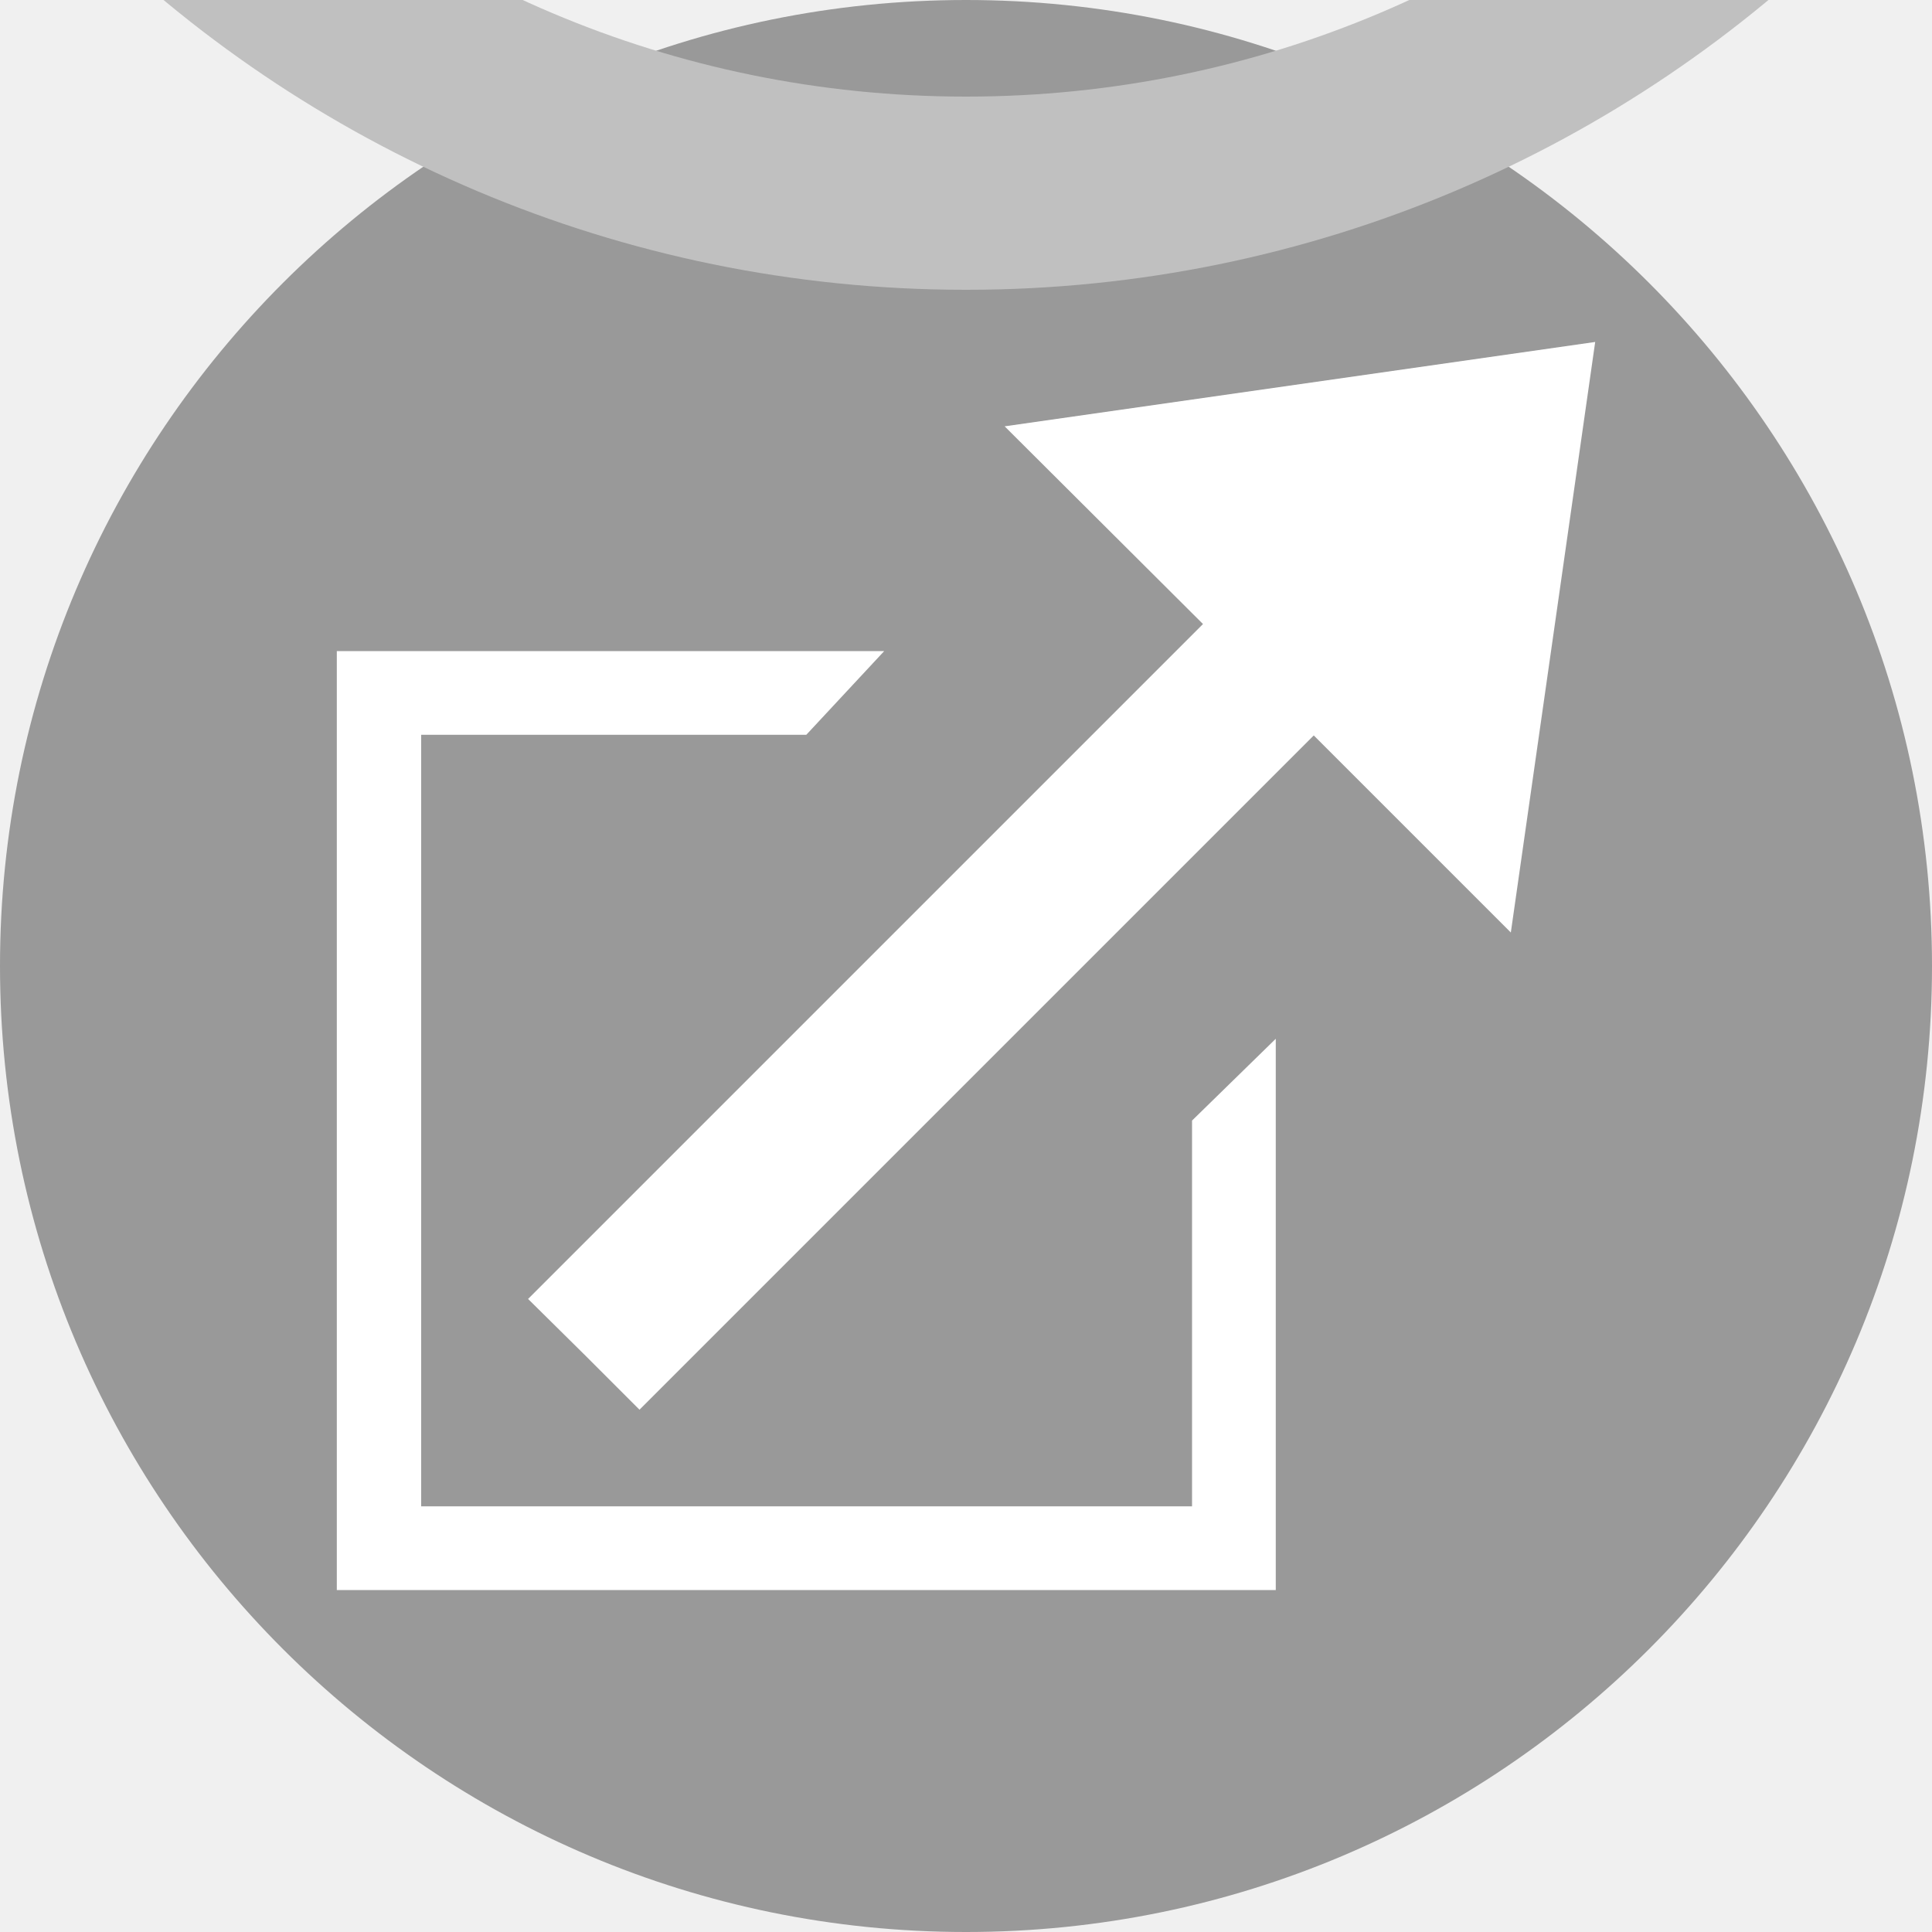
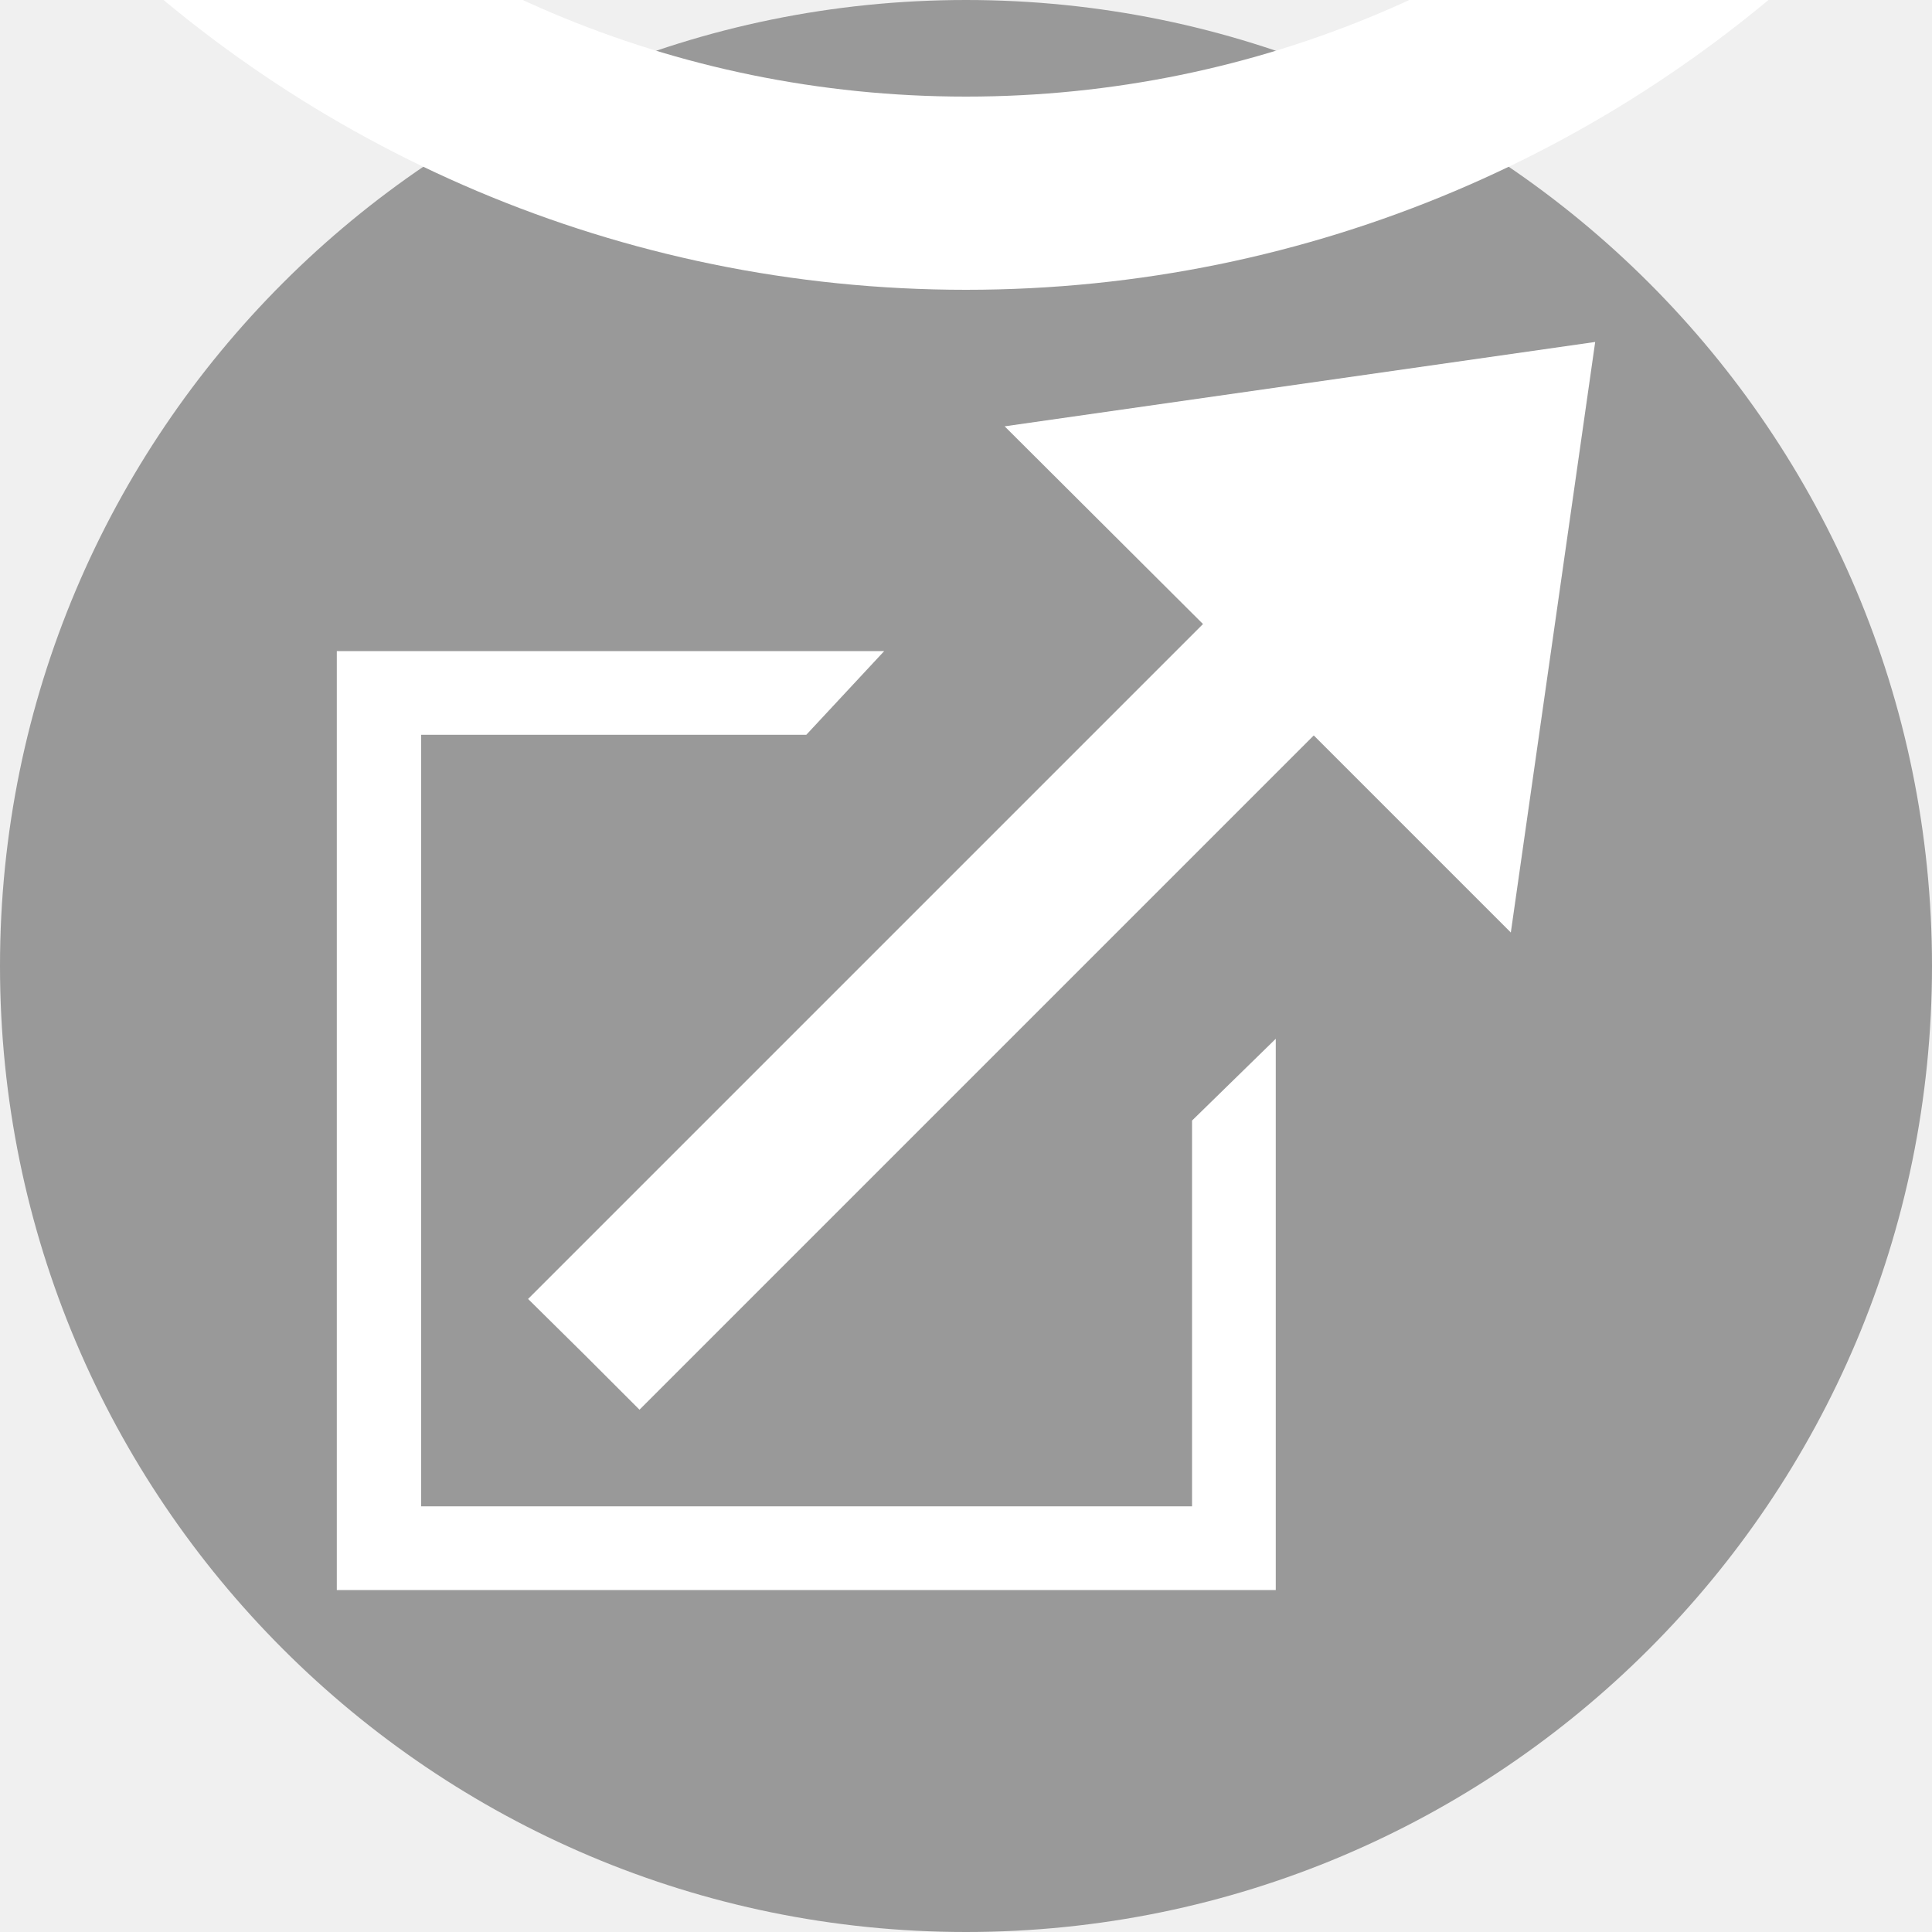
<svg xmlns="http://www.w3.org/2000/svg" viewBox="0 0 30 30">
  <g id="Layer_47" data-name="Layer 47">
    <path class="roadmap-background-circle" d="M30,15A15,15,0,1,1,15,0,15,15,0,0,1,30,15" fill="#999" />
    <g transform-origin="15px 15px" transform="rotate(-90)">
-       <circle class="circle-bg" stroke="#c0c0c0" fill="none" stroke-width="3" cx="15" cy="15" r="18" />
-       <circle class="roadmap-circle-progress" stroke="#4156A1" fill="none" stroke-width="3" stroke-dasharray="113.097" stroke-dashoffset="113.097" cx="15" cy="15" r="18" />
+       <circle class="circle-bg" stroke="#fff" fill="none" stroke-width="3" cx="15" cy="15" r="18" />
+       <circle class="roadmap-circle-progress" stroke="#fff" fill="none" stroke-width="3" stroke-dasharray="113.097" stroke-dashoffset="113.097" cx="15" cy="15" r="18" />
    </g>
    <polygon points="13.73 10.11 5.23 10.11 5.23 24.69 19.81 24.69 19.81 16.13 18.51 17.4 18.51 23.39 6.54 23.39 6.54 11.41 12.52 11.41 13.73 10.11" fill="#fff" />
    <polygon points="9.06 21.02 9.93 21.89 20.4 11.42 23.46 14.48 24.77 5.31 15.6 6.62 18.68 9.69 8.2 20.17 9.06 21.02" fill="#fff" />
  </g>
</svg>
